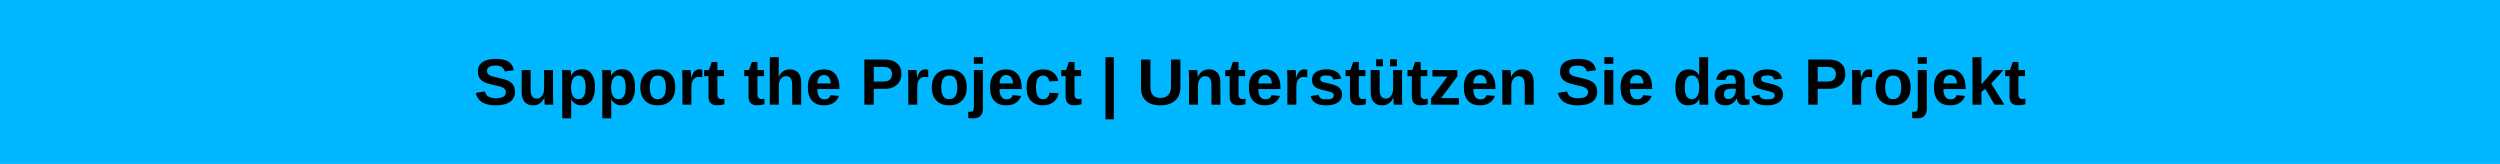
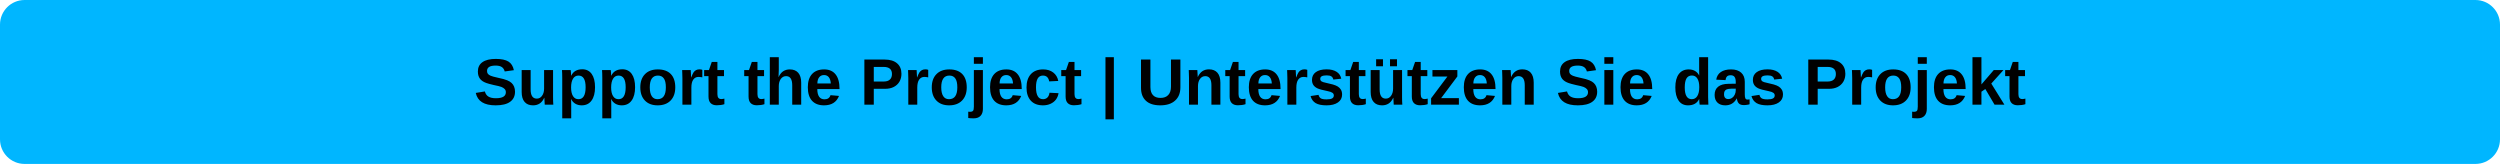
<svg xmlns="http://www.w3.org/2000/svg" width="610" height="40" viewBox="0 0 610 40" role="img" aria-label="Support the Project | Unterstützen Sie das Projekt">
-   <rect width="610" height="40" fill="#00B6FF" />
+   <rect width="610" height="40" rx="6" ry="6" fill="#00B6FF" />
  <text x="50%" y="50%" dominant-baseline="central" text-anchor="middle" fill="#000000" font-family="'Exo 2', Exo2, Arial, sans-serif" font-size="16" font-weight="700">Support the Project | Unterstützen Sie das Projekt</text>
</svg>
